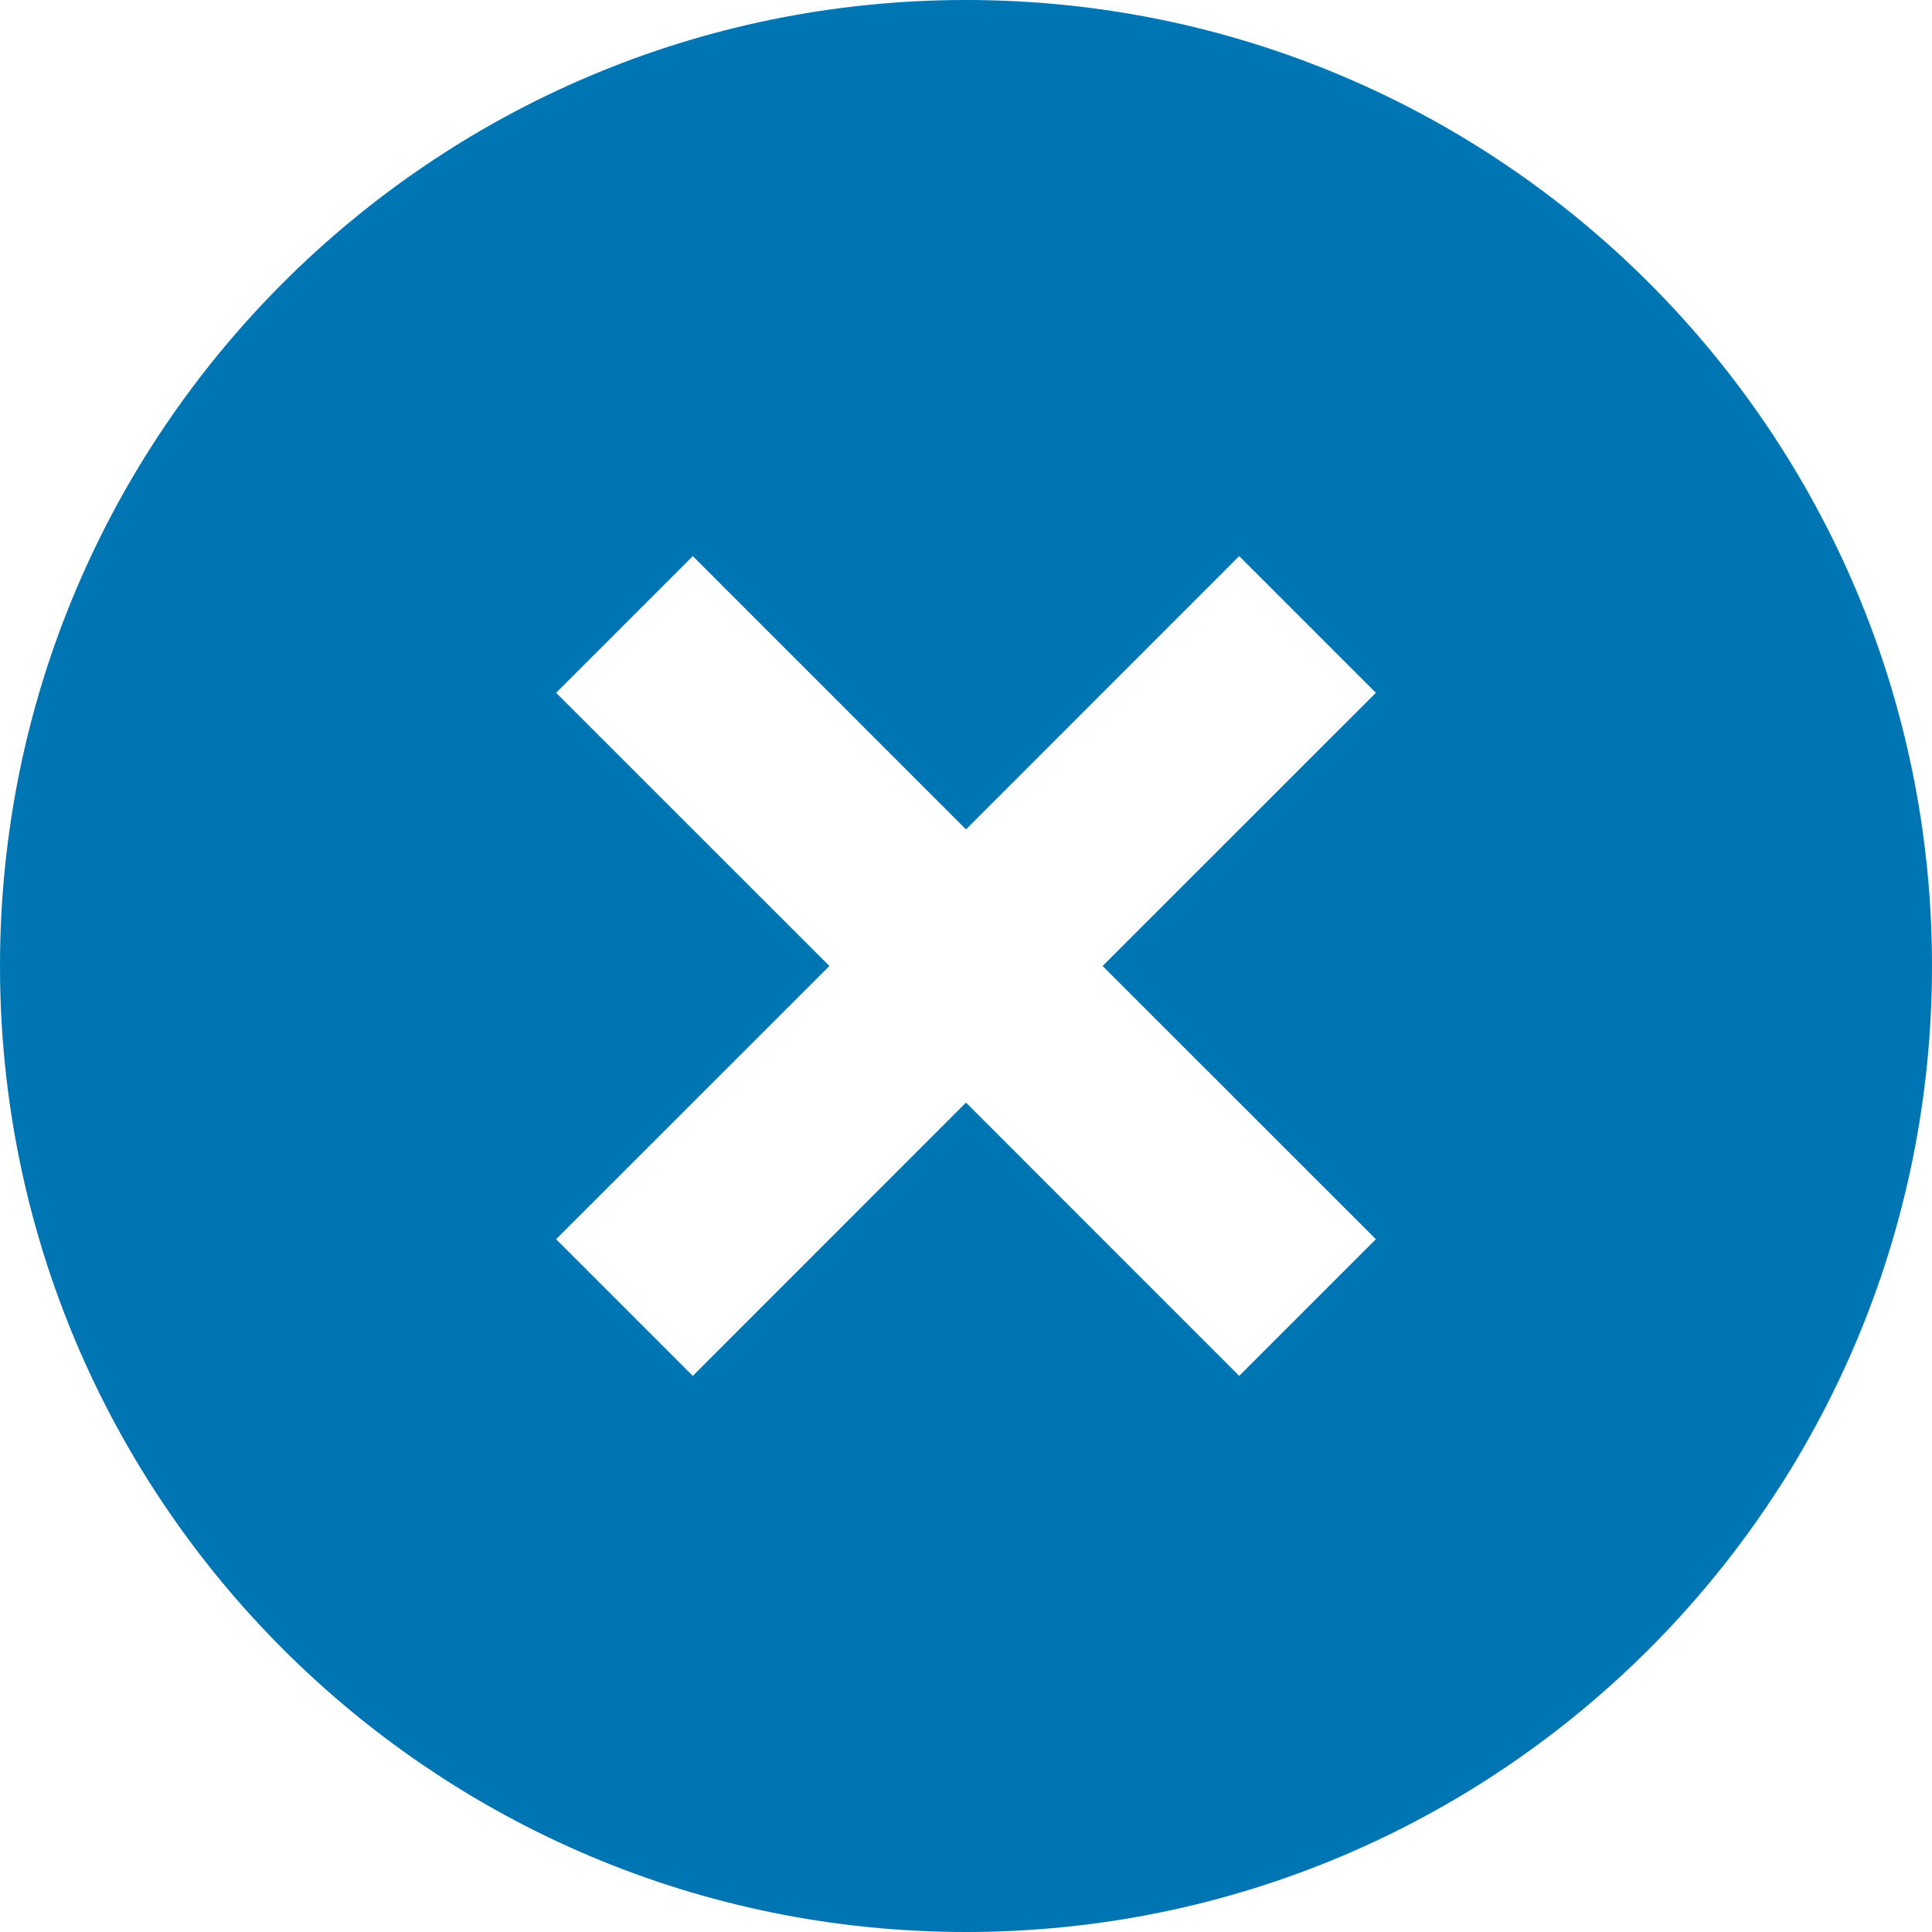
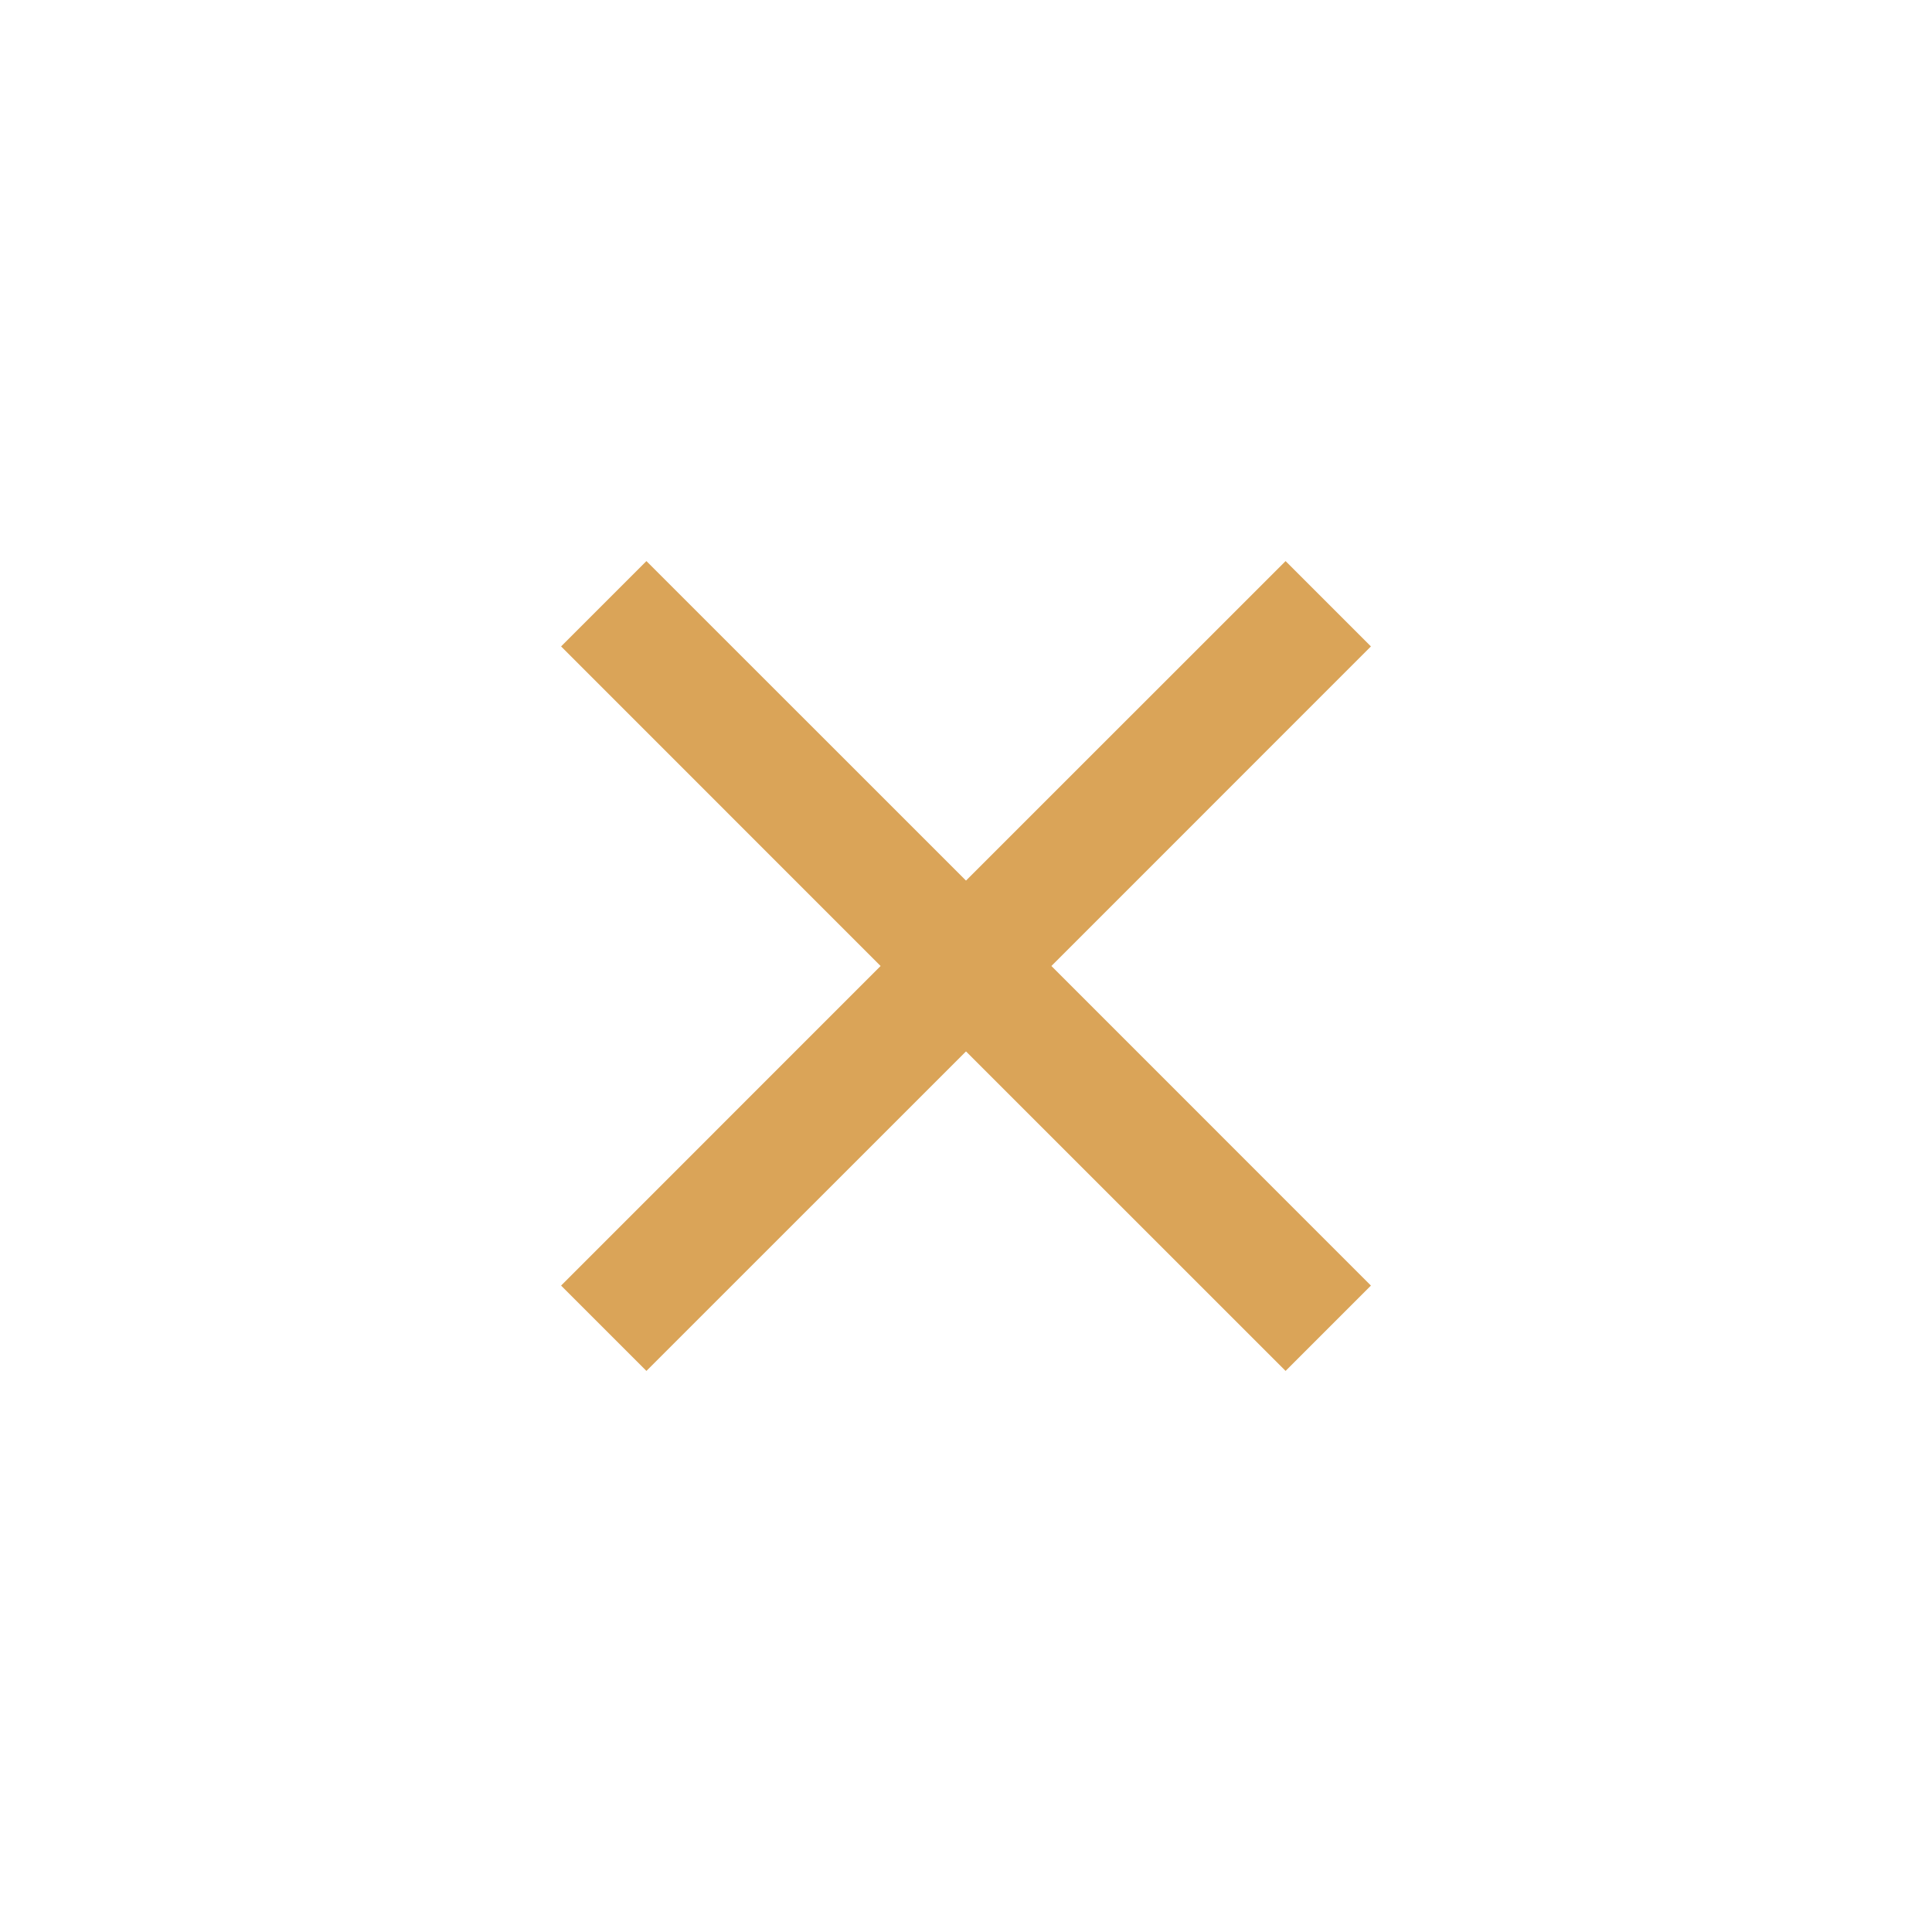
- <svg xmlns="http://www.w3.org/2000/svg" width="20" height="20" viewBox="0 0 20 20" fill="none">
-   <path d="M10 20C4.477 20 0 15.523 0 10C0 4.477 4.477 0 10 0C15.523 0 20 4.477 20 10C20 15.523 15.523 20 10 20ZM10 8.586L7.172 5.757L5.757 7.172L8.586 10L5.757 12.828L7.172 14.243L10 11.414L12.828 14.243L14.243 12.828L11.414 10L14.243 7.172L12.828 5.757L10 8.586Z" fill="#0075B3" />
+ <svg xmlns="http://www.w3.org/2000/svg" width="800px" height="800px" viewBox="0 0 24 24" fill="none">
+   <path fill-rule="evenodd" clip-rule="evenodd" d="M10.939 12L6.97 15.97L8.03 17.03L12 13.061L15.97 17.03L17.03 15.97L13.061 12L17.03 8.03L15.97 6.97L12 10.939L8.03 6.97L6.97 8.03L10.939 12Z" fill="#daa458" />
</svg>
